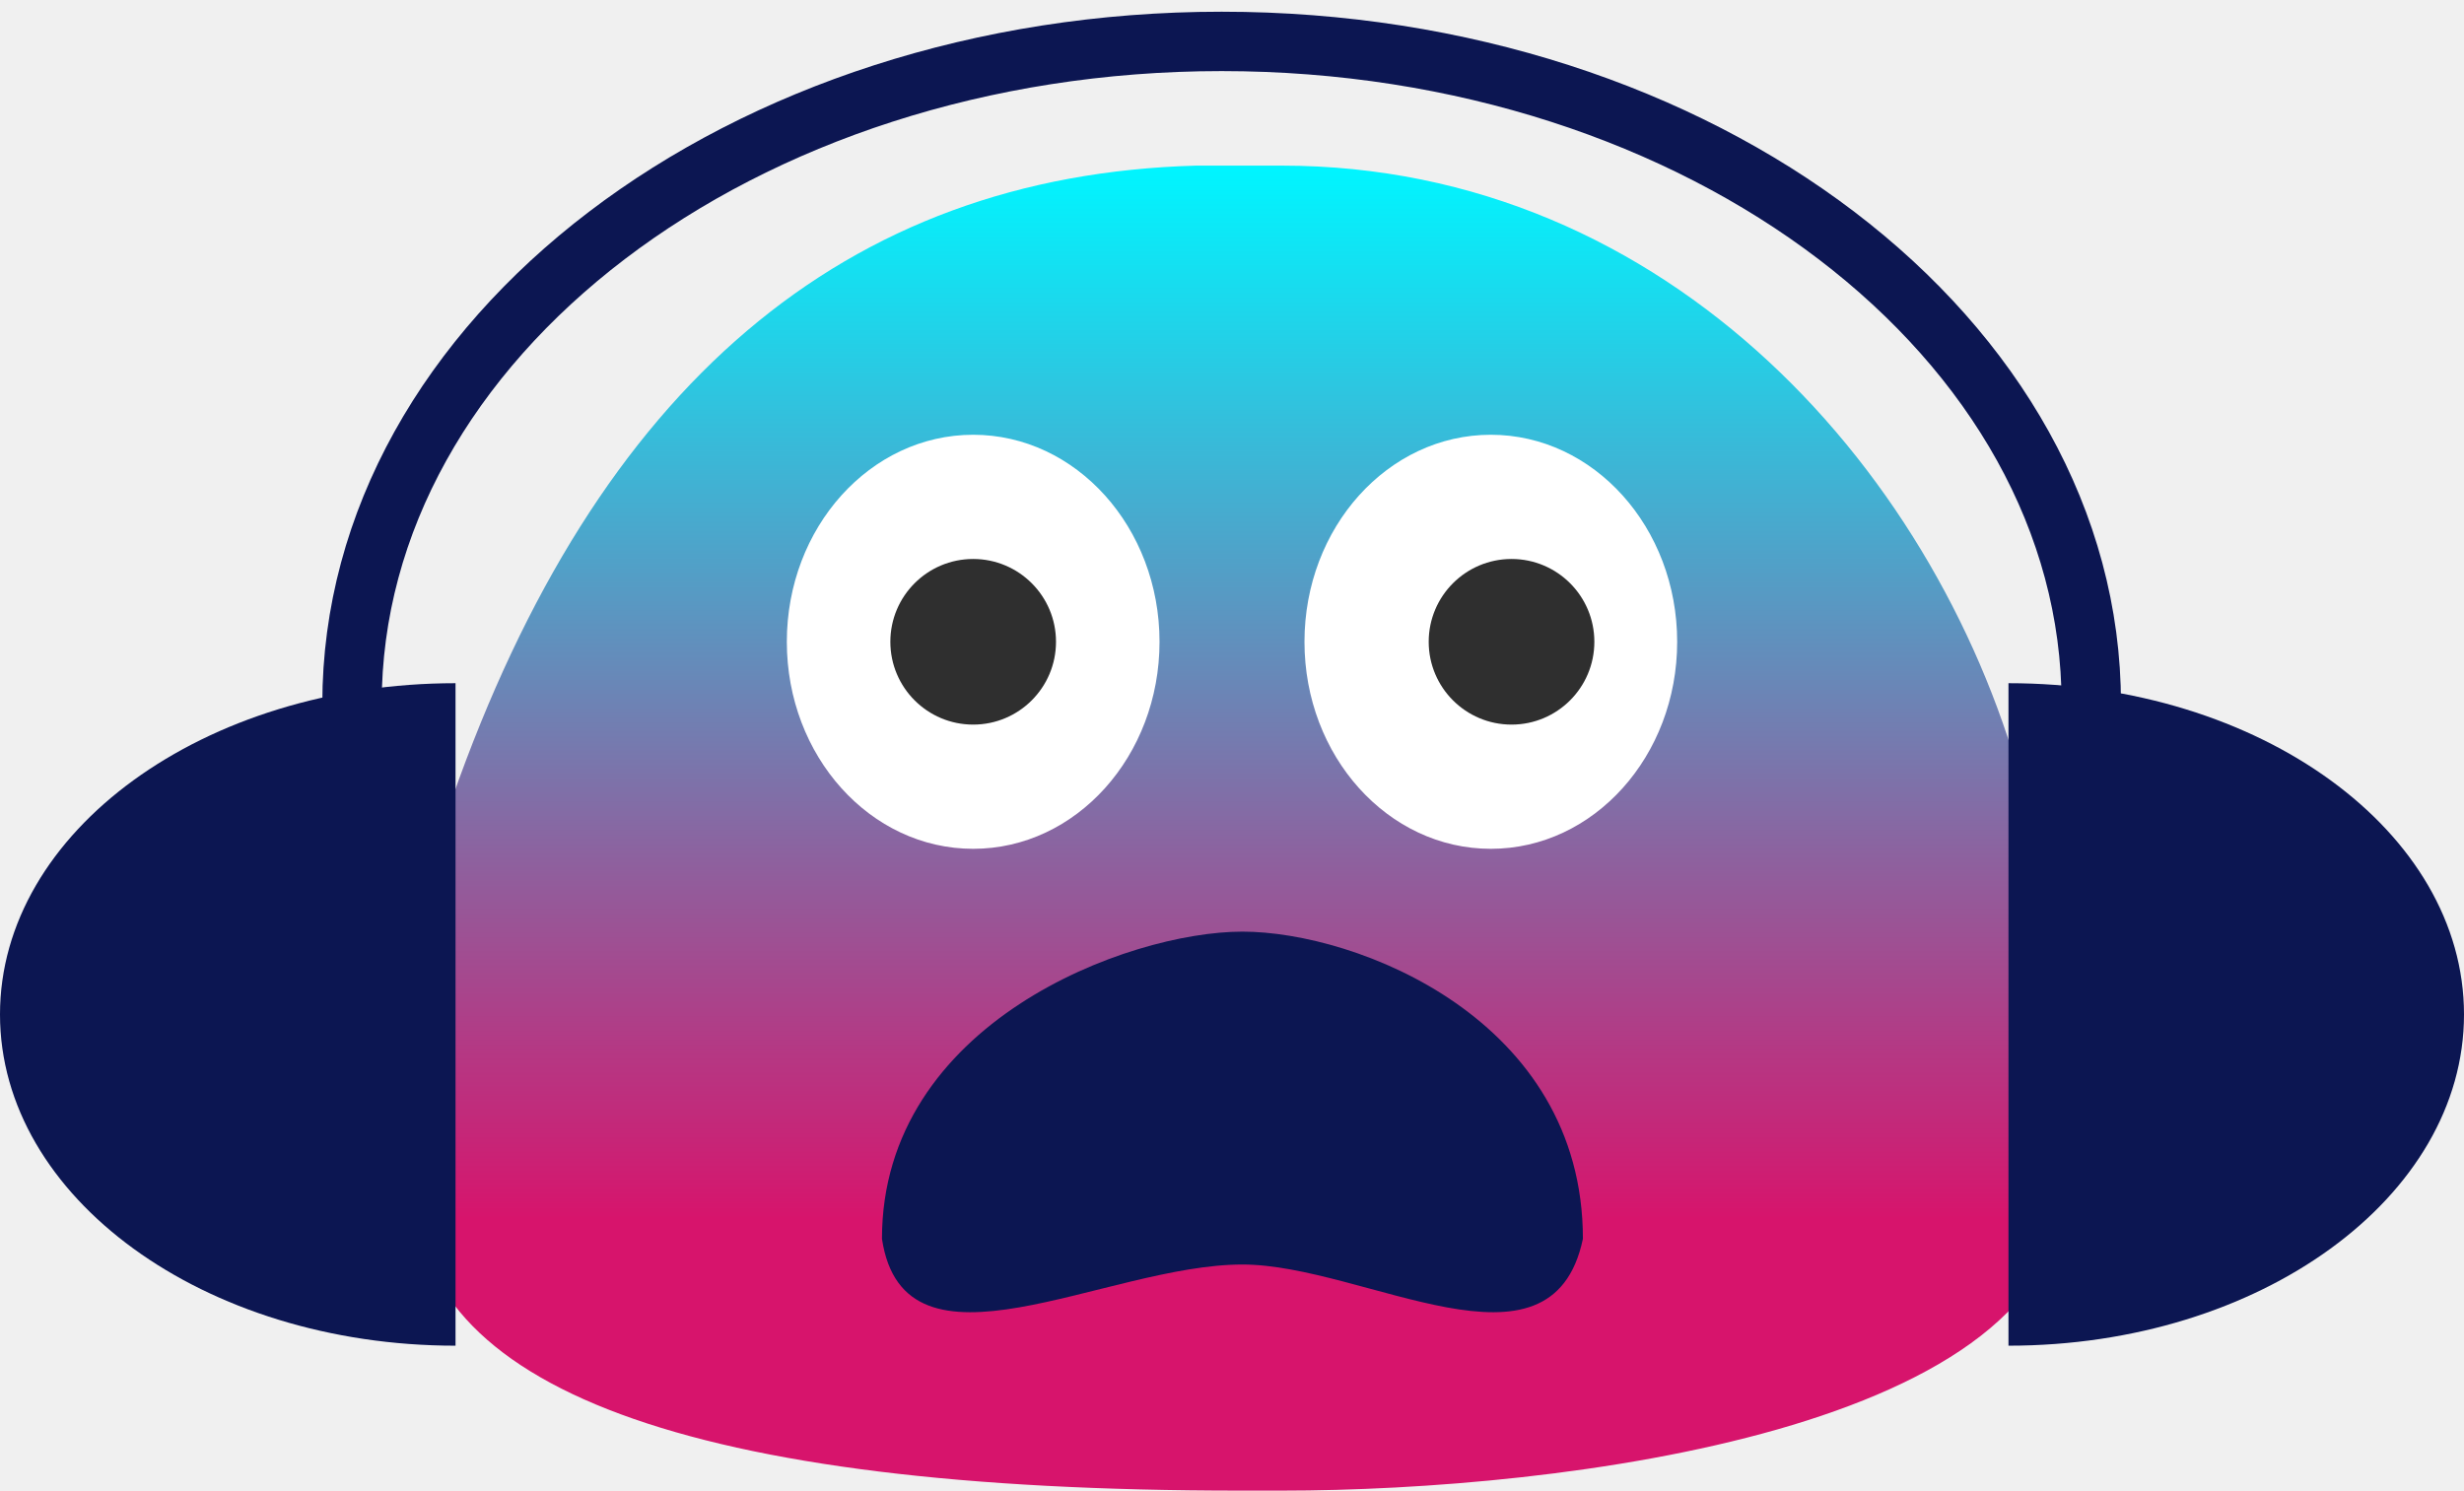
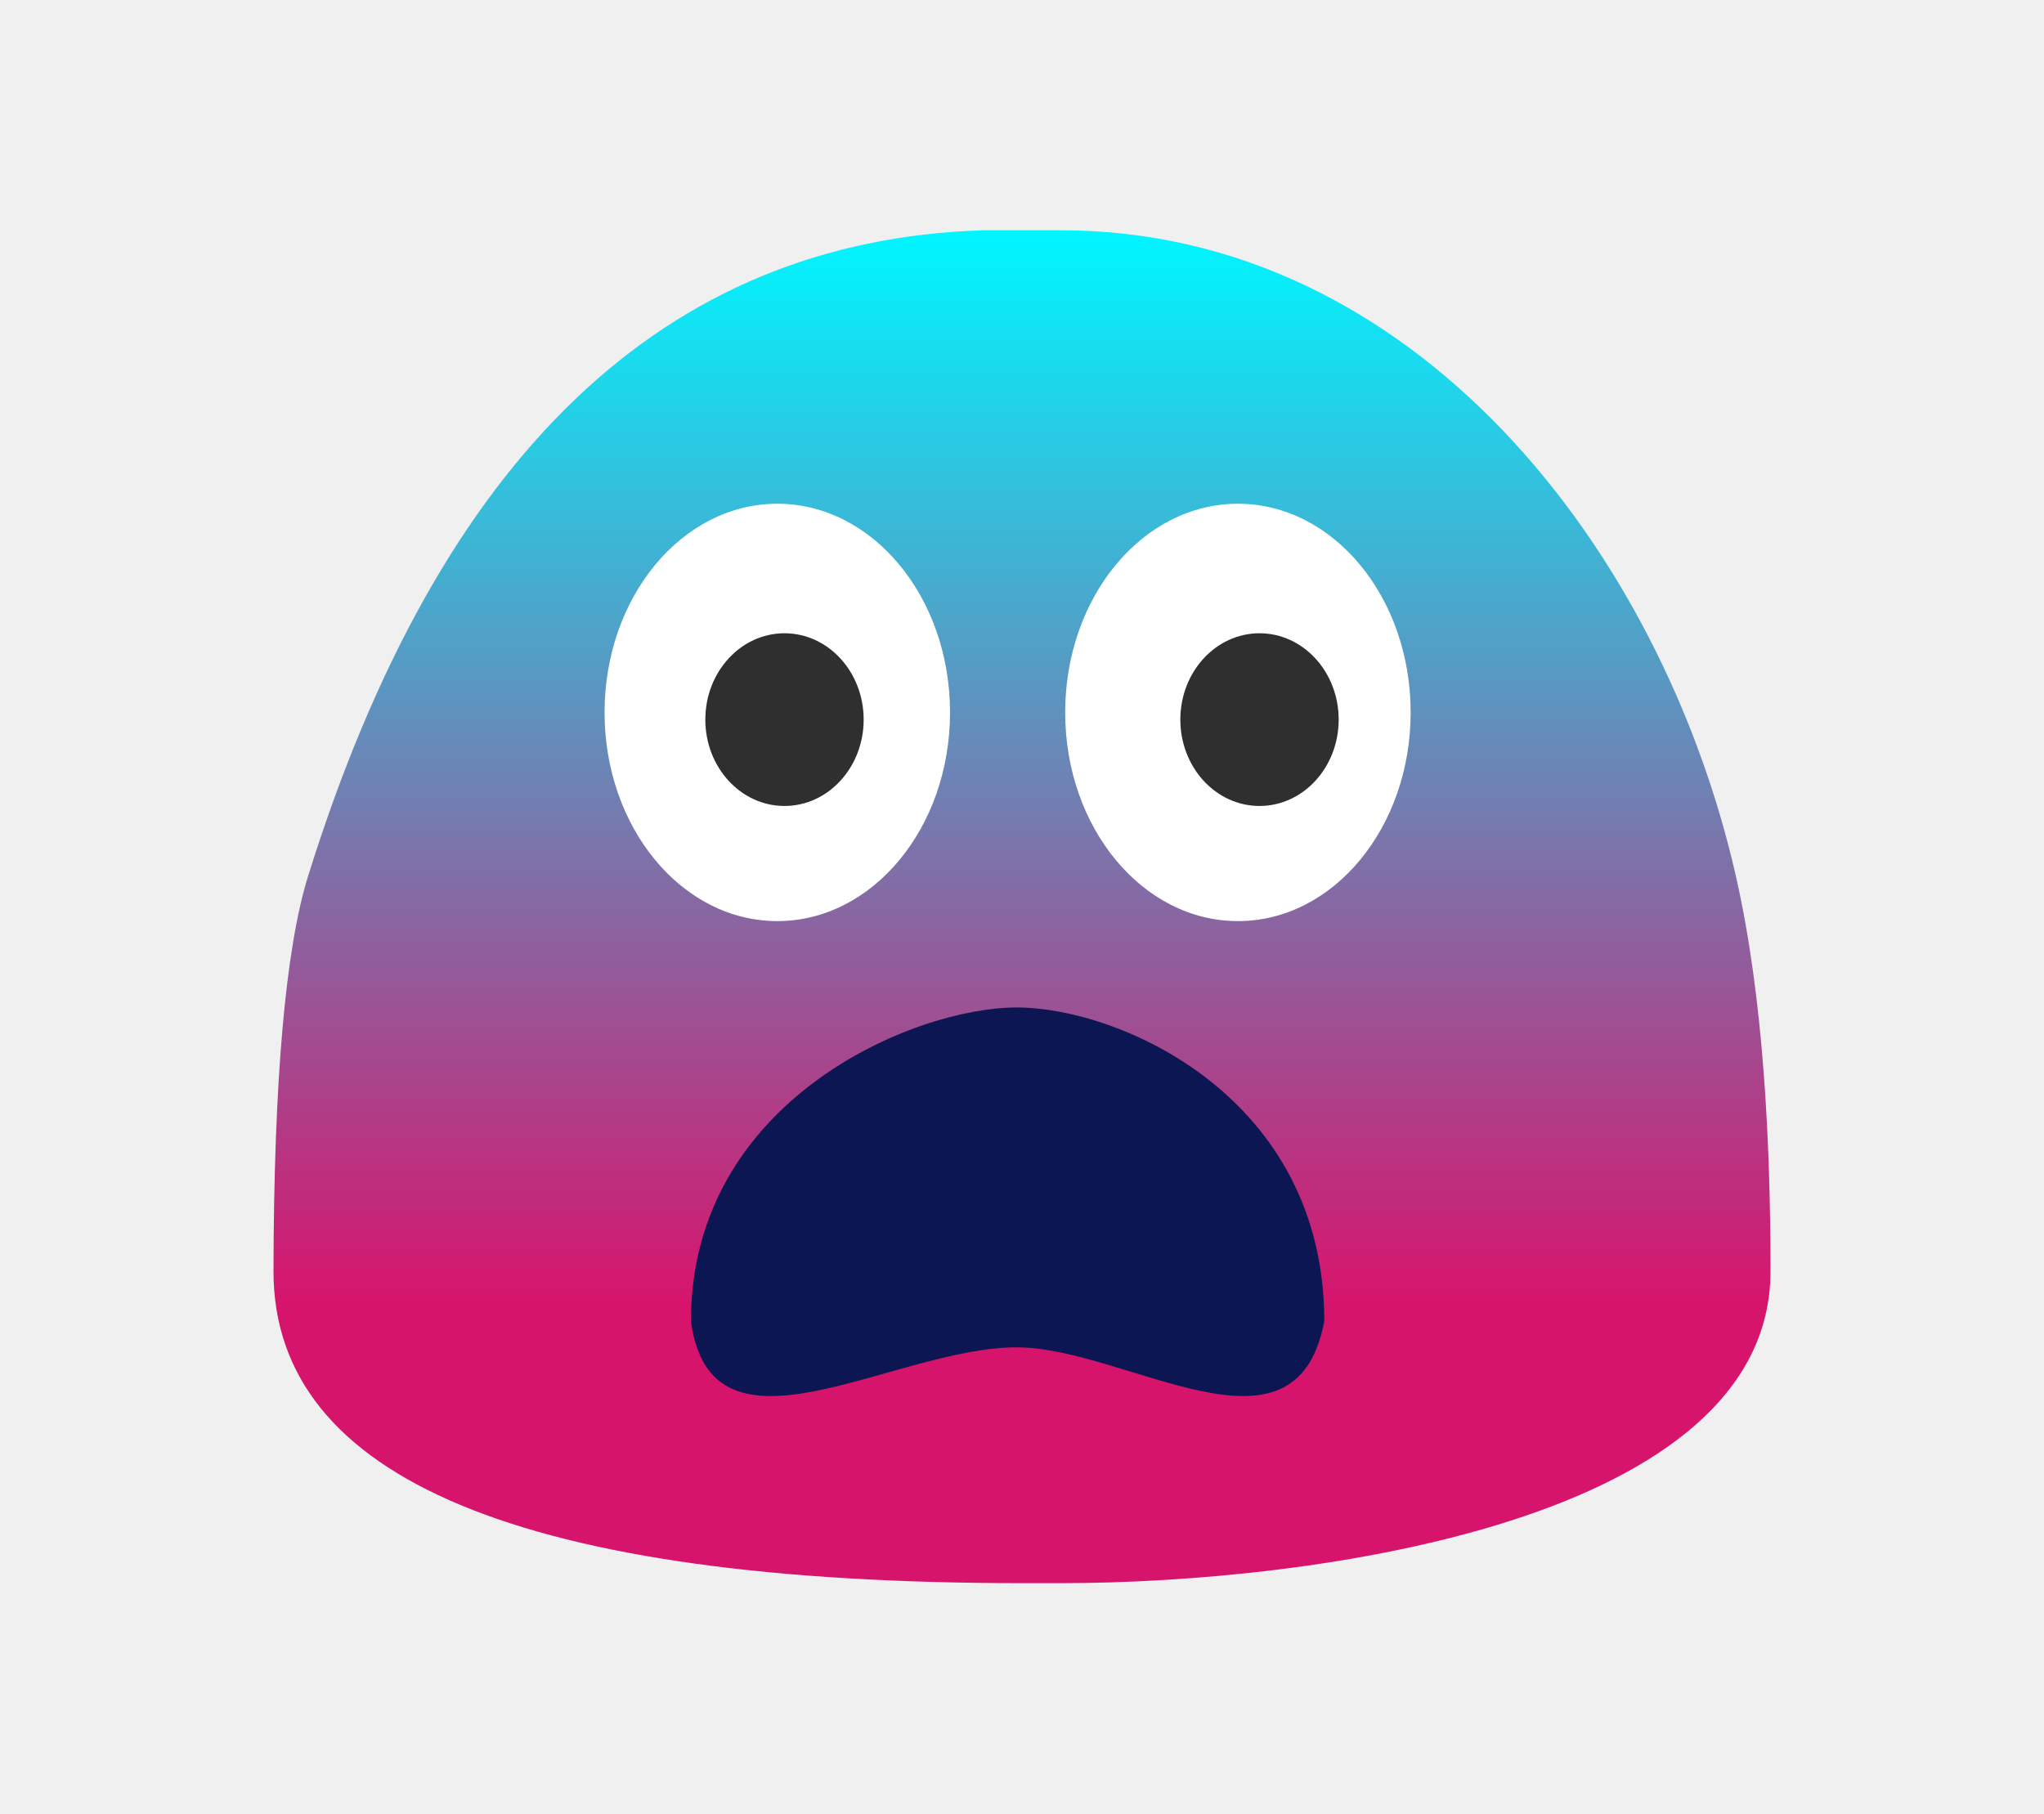
- <svg xmlns="http://www.w3.org/2000/svg" class="panic-emoji" viewBox="0 0 119 72" version="1.1">
+ <svg xmlns="http://www.w3.org/2000/svg" viewBox="0 0 142 126" version="1.1">
  <defs>
    <linearGradient x1="50%" y1="-2.48949813e-15%" x2="50%" y2="79.685%" id="linearGradient-1">
      <stop stop-color="#00F5FF" offset="0%" />
      <stop stop-color="#D7146C" offset="100%" />
    </linearGradient>
  </defs>
-   <g stroke="none" stroke-width="1" fill="none" fill-rule="evenodd">
-     <g id="Desktop-HD-Copy" transform="translate(-534, -90)">
-       <g id="logo" transform="translate(534, 88)">
-         <g id="Group" transform="translate(0, 4)">
-           <g id="emoji" transform="translate(20, 6)">
-             <path d="M37.77,64 C39.122,64 39.788,64 39.77,64 C66.369,64 79.668,59.081 79.668,49.244 C79.649,40.222 79.034,33.987 77.823,30.539 C70.836,10.647 58.861,0.467 41.898,7.10542736e-15 L39.77,7.10542736e-15 C39.218,7.10542736e-15 38.552,7.10542736e-15 37.77,7.10542736e-15 C18.993,7.10542736e-15 5.817,15.041 1.845,30.539 C0.37,36.295 -9.23705556e-14,43.166 -9.23705556e-14,49.244 C-9.23705556e-14,61.029 24.256,64 37.77,64 Z" id="body" fill="url(#linearGradient-1)" transform="translate(39.83406, 32.00009) scale(-1, 1) translate(-39.83406, -32.00009) " />
-             <ellipse id="eye-left" fill="#FFFFFF" cx="27" cy="23" rx="9" ry="10" />
-             <circle id="pupil-left" fill="#2F2F2F" cx="27" cy="23" r="4" />
-             <ellipse id="eye-right" fill="#FFFFFF" cx="52" cy="23" rx="9" ry="10" />
-             <circle id="pupil-right" fill="#2F2F2F" cx="53" cy="23" r="4" />
-             <path d="M40,53.079 C45.901,53.079 54.939,59.012 56.447,51.839 C56.447,41.229 45.523,37 40,37 C34.477,37 22.595,41.403 22.595,51.839 C23.674,59.012 33.393,53.079 40,53.079 Z" id="mouth" fill="#0C1652" />
-           </g>
-           <g id="headphones">
-             <path d="M22,63 C9.856,63 0,55.832 0,47 C0,38.168 9.856,31 22,31" id="path2443" fill="#0C1652" fill-rule="nonzero" />
-             <path d="M97,63 C109.144,63 119,55.832 119,47 C119,38.168 109.144,31 97,31" id="path2448" fill="#0C1652" fill-rule="nonzero" />
-             <path d="M101,32 C101,14.336 82.184,0 59,0 C35.816,0 17,14.336 17,32" id="path2450" stroke="#0C1652" stroke-width="2.868" stroke-linecap="round" stroke-linejoin="round" />
-           </g>
-         </g>
+   <g id="emoji" stroke="none" stroke-width="1" fill="none" fill-rule="evenodd">
+     <g id="Group" transform="translate(12, 16)">
+       <g id="emoji" transform="translate(7, 0)">
+         <path d="M49.306,94 C51.07,94 51.94,94 51.917,94 C86.639,94 104,86.776 104,72.327 C103.975,59.076 103.172,49.918 101.591,44.853 C92.471,15.637 76.838,0.686 54.694,0 L51.917,0 C51.196,0 50.326,0 49.306,0 C24.793,0 7.593,22.091 2.409,44.853 C0.483,53.309 0,63.399 0,72.327 C0,89.637 31.665,94 49.306,94 Z" id="body" fill="url(#linearGradient-1)" transform="translate(52, 47) scale(-1, 1) translate(-52, -47) " />
+         <ellipse id="eye-left" fill="#FFFFFF" cx="35" cy="33.5" rx="12" ry="14.5" />
+         <ellipse id="pupil-left" fill="#2F2F2F" cx="35.5" cy="34" rx="5.5" ry="6" />
+         <ellipse id="eye-right" fill="#FFFFFF" cx="67" cy="33.5" rx="12" ry="14.5" />
+         <ellipse id="pupil-right" fill="#2F2F2F" cx="68.5" cy="34" rx="5.5" ry="6" />
+         <path d="M51.622,77.615 C59.292,77.615 71.04,86.329 73,75.795 C73,60.211 58.801,54 51.622,54 C44.444,54 29,60.467 29,75.795 C30.402,86.329 43.034,77.615 51.622,77.615 Z" id="mouth" fill="#0C1652" />
      </g>
    </g>
  </g>
</svg>
